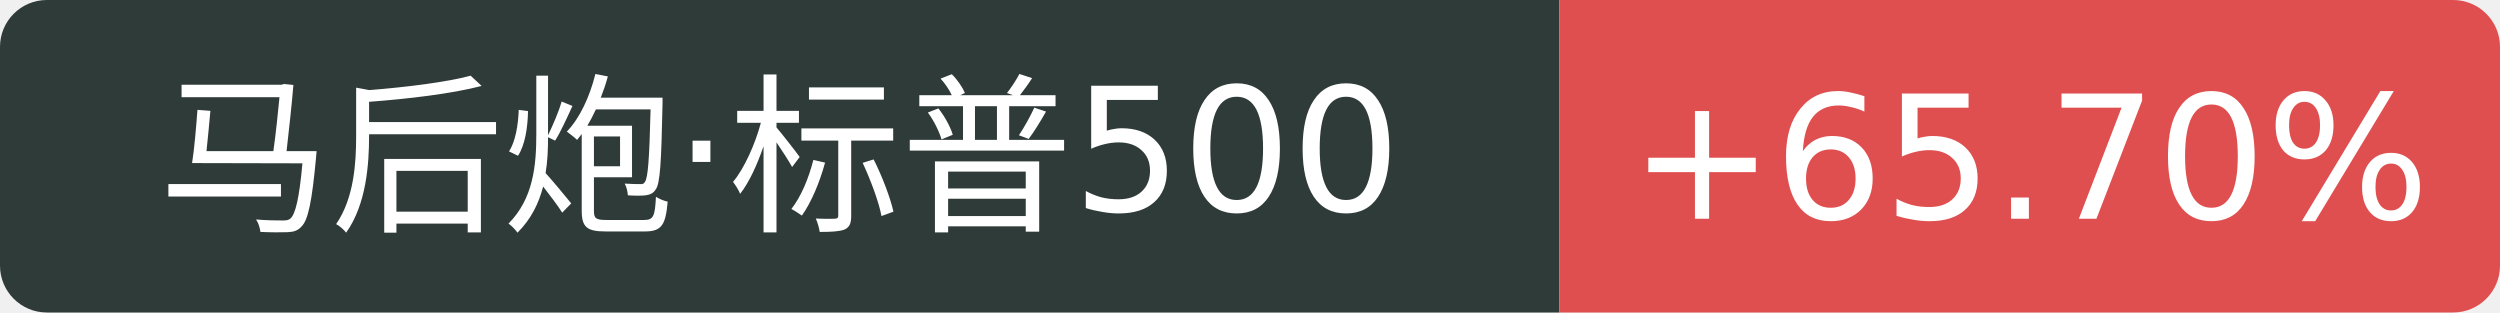
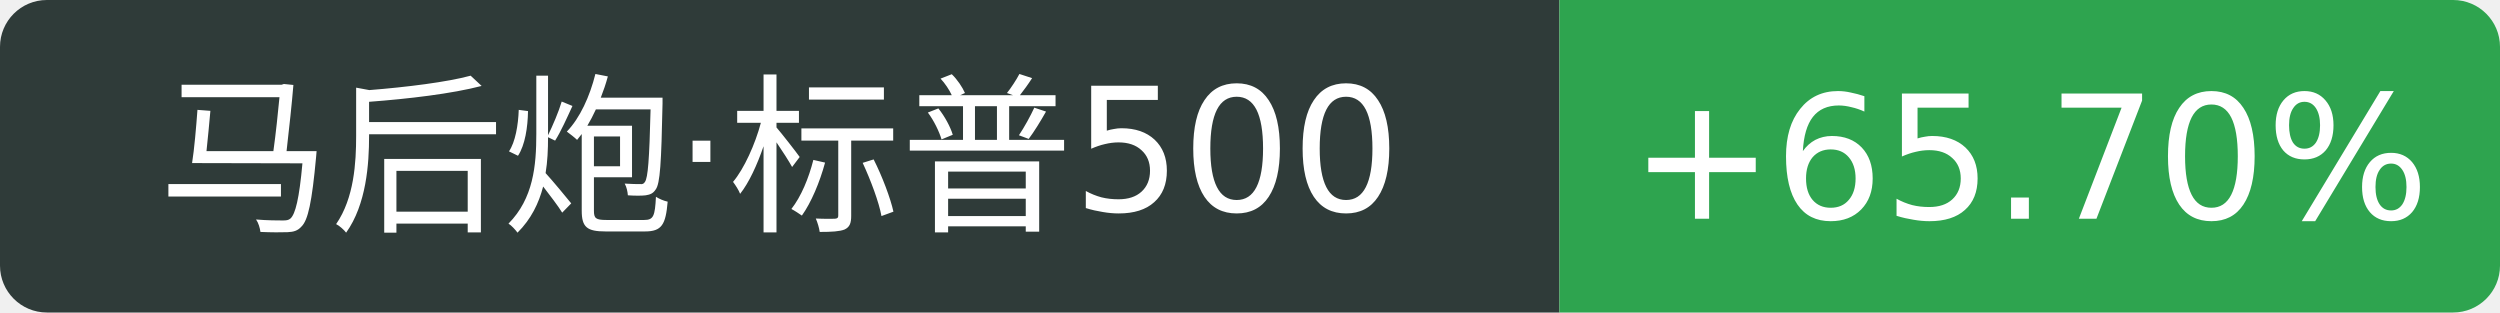
<svg xmlns="http://www.w3.org/2000/svg" width="160" height="20">
  <path d="M3 0 h96.8 v20 h-96.8 a3 3 0 0 1 -3 -3 v-14 a3 3 0 0 1 3 -3 Z" fill="#2f3b39" />
-   <path d="M99.8 0 h57.2 a3 3 0 0 1 3 3 v14 a3 3 0 0 1 -3 3 h-57.2 v-20 Z" fill="#e04f4f" />
+   <path d="M99.8 0 h57.2 a3 3 0 0 1 3 3 v14 a3 3 0 0 1 -3 3 h-57.2 v-20 Z" fill="#2ea44f" />
  <text x="49.9" y="14" fill="#fff" text-anchor="middle" font-family="Verdana,DejaVu Sans,Geneva,sans-serif" font-size="11">马后炮·标普500</text>
  <text x="129.9" y="14" fill="#fff" text-anchor="middle" font-family="Verdana,DejaVu Sans,Geneva,sans-serif" font-size="11">+65.70%</text>
</svg>
